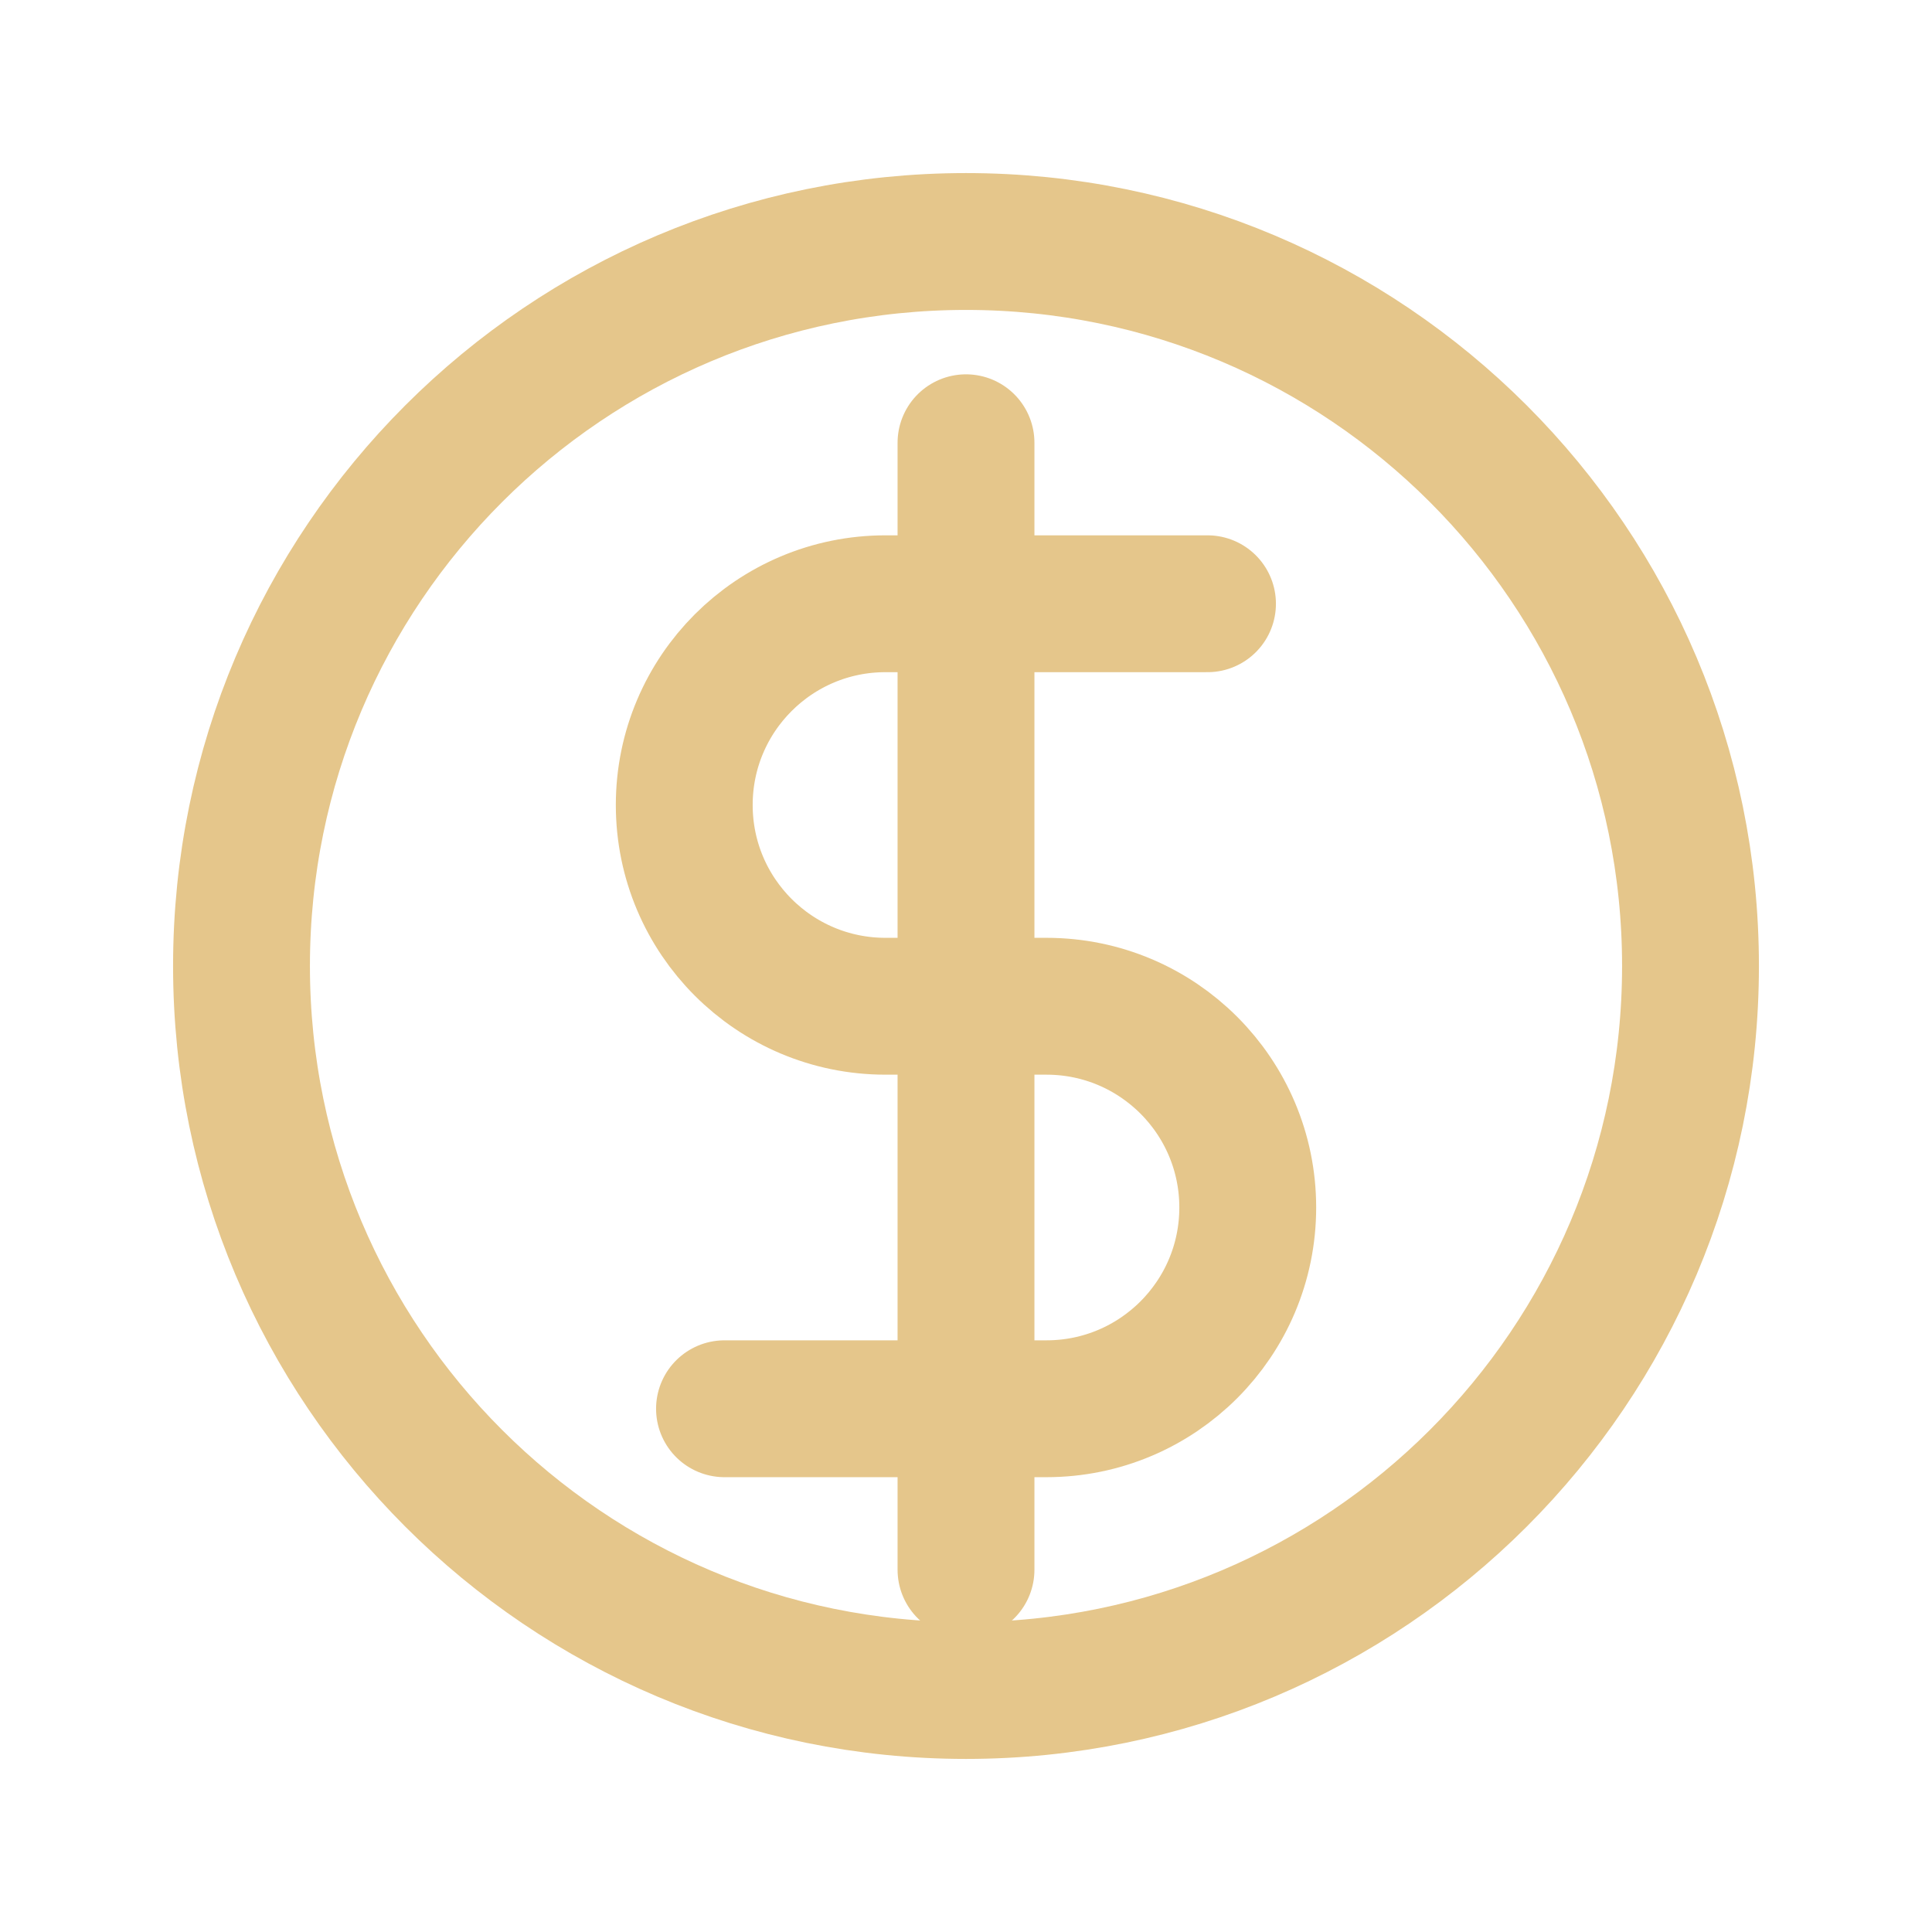
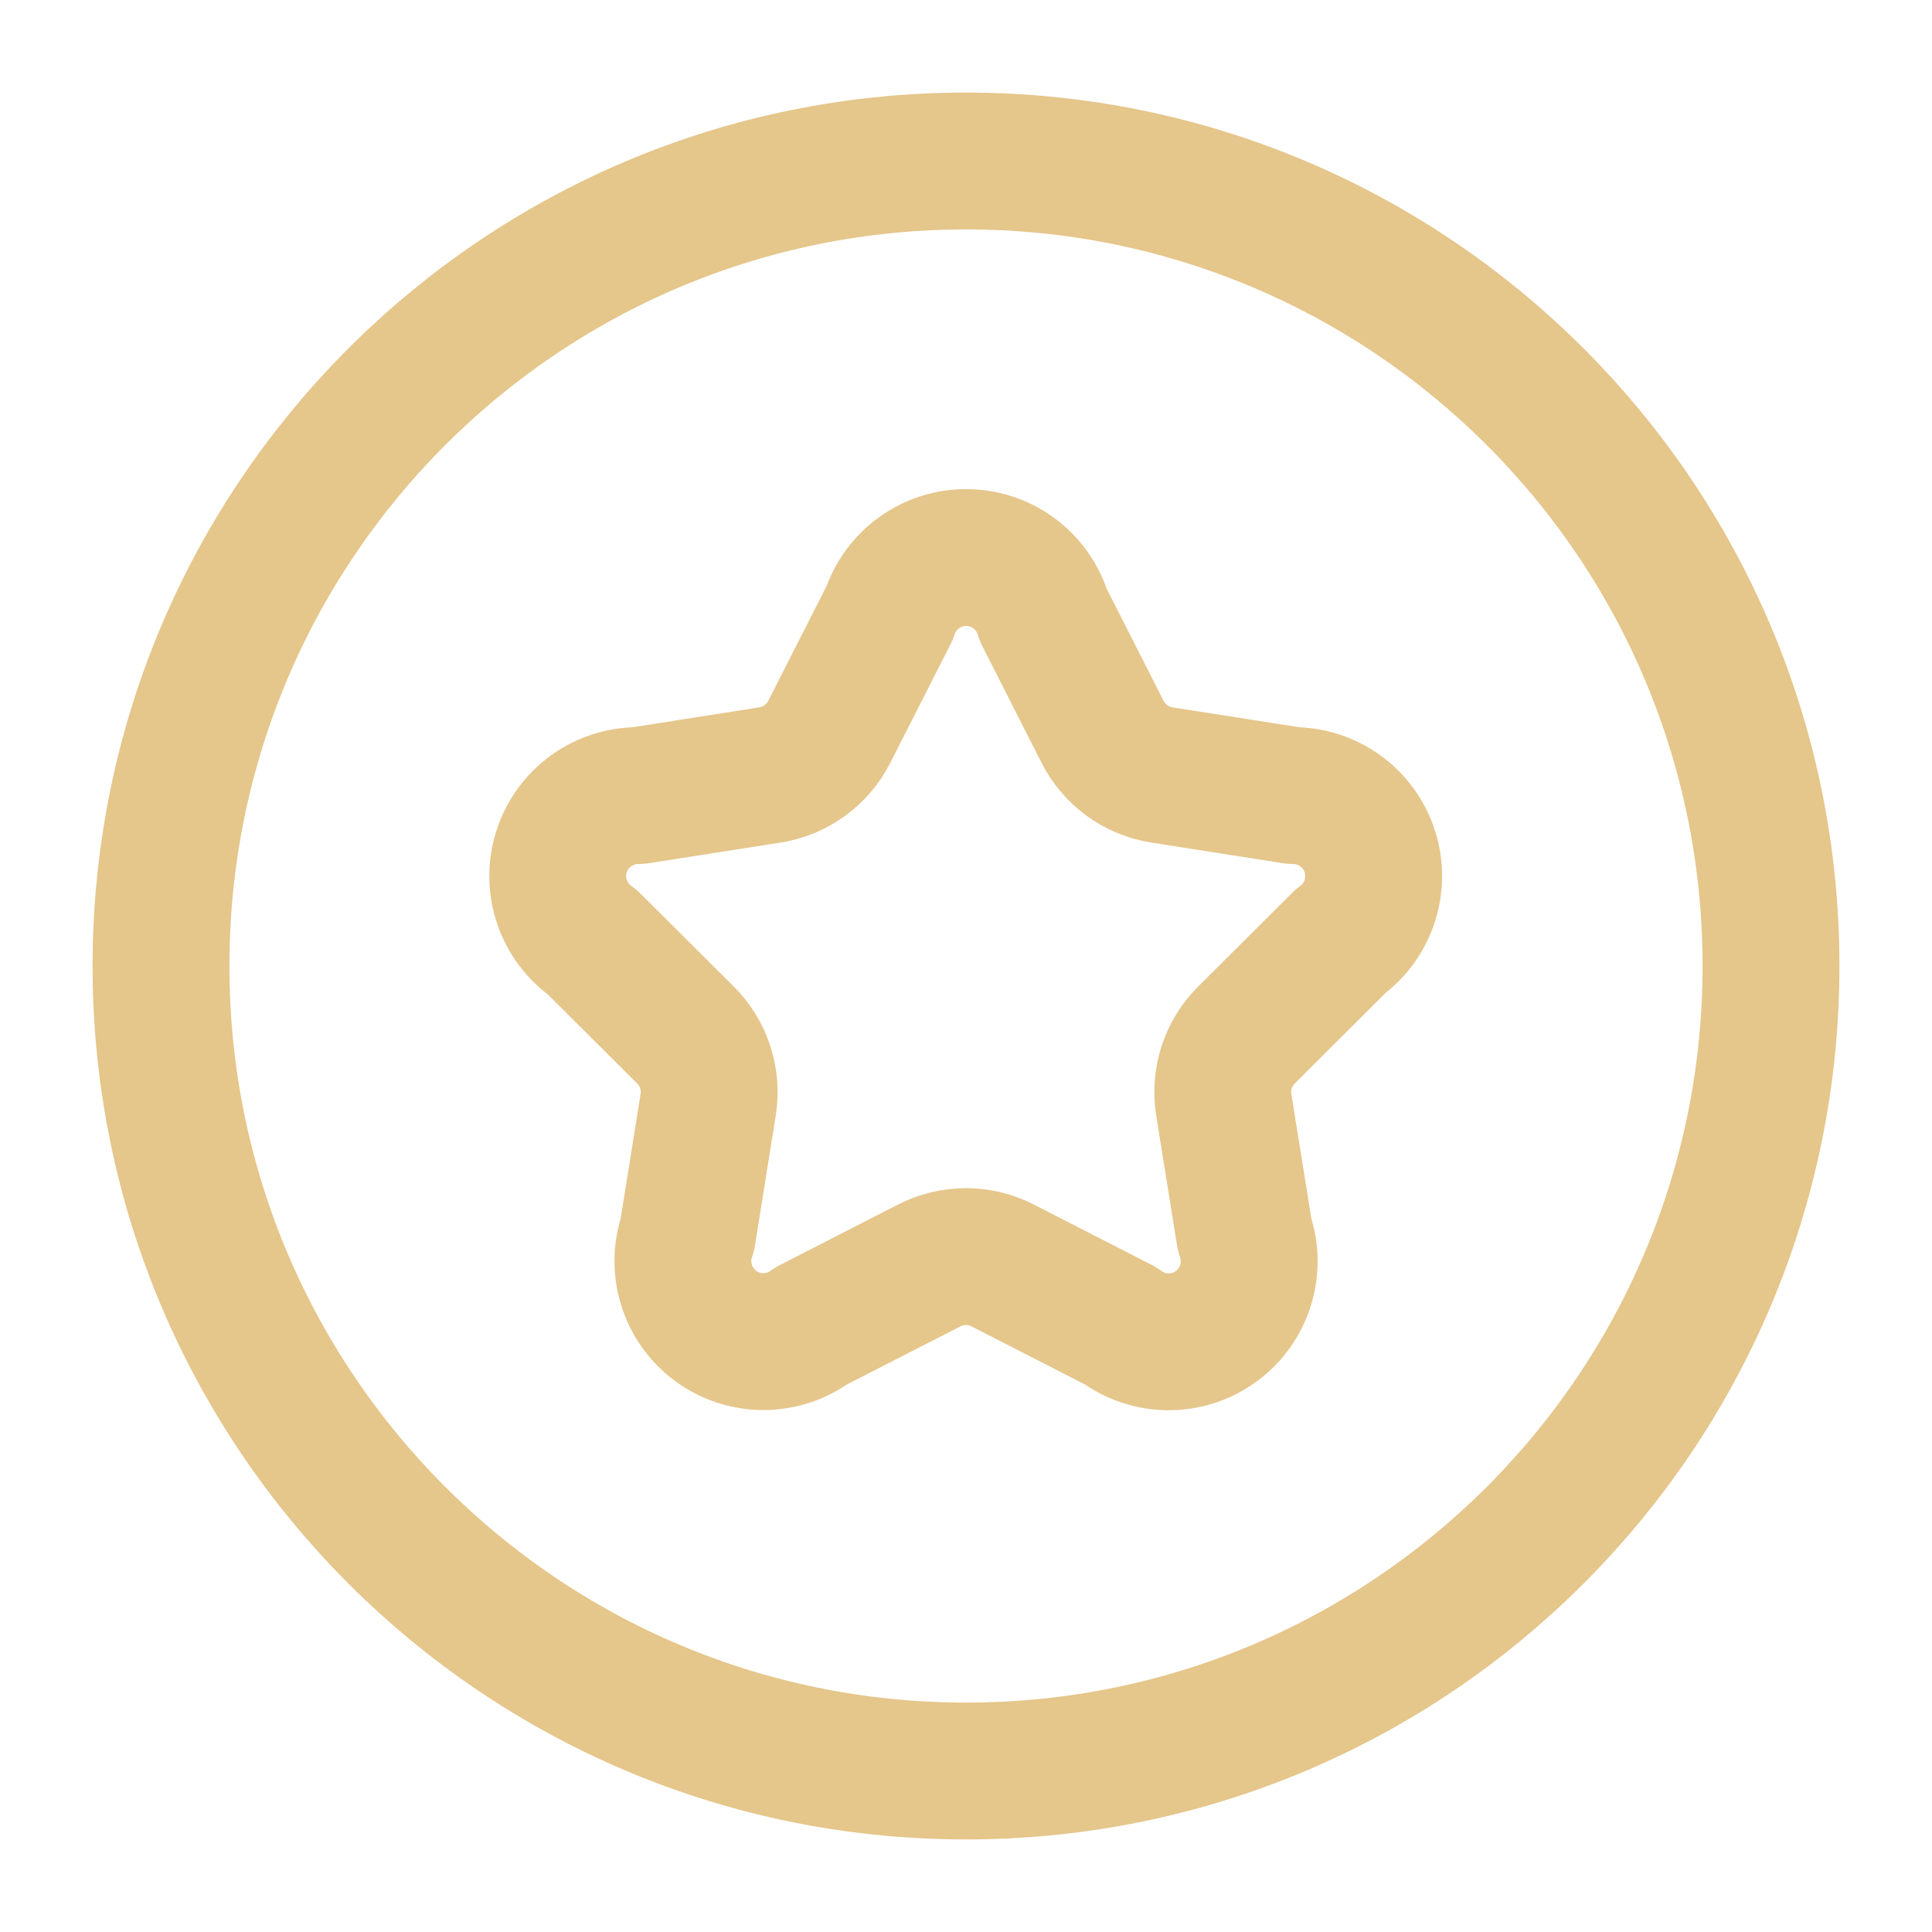
<svg xmlns="http://www.w3.org/2000/svg" viewBox="0 0 24 24" fill="none" stroke="#e5c68b" stroke-width="1.7" stroke-linecap="round" stroke-linejoin="round">
-   <circle cx="12" cy="12" r="9" />
-   <path d="M15 7.5h-4a2.5 2.5 0 0 0 0 5h2a2.5 2.5 0 0 1 0 5H9m3-12v14" />
+   <circle cx="12" cy="12" r="10" />
+   <path d="M11.051 7.616a1 1 0 0 1 1.909.024l.737 1.452a1 1 0 0 0 .737.535l1.634.256a1 1 0 0 1 .588 1.806l-1.172 1.168a1 1 0 0 0-.282.866l.259 1.613a1 1 0 0 1-1.541 1.134l-1.465-.75a1 1 0 0 0-.912 0l-1.465.75a1 1 0 0 1-1.539-1.133l.258-1.613a1 1 0 0 0-.282-.867l-1.156-1.152a1 1 0 0 1 .572-1.822l1.633-.256a1 1 0 0 0 .737-.535z" />
</svg>
